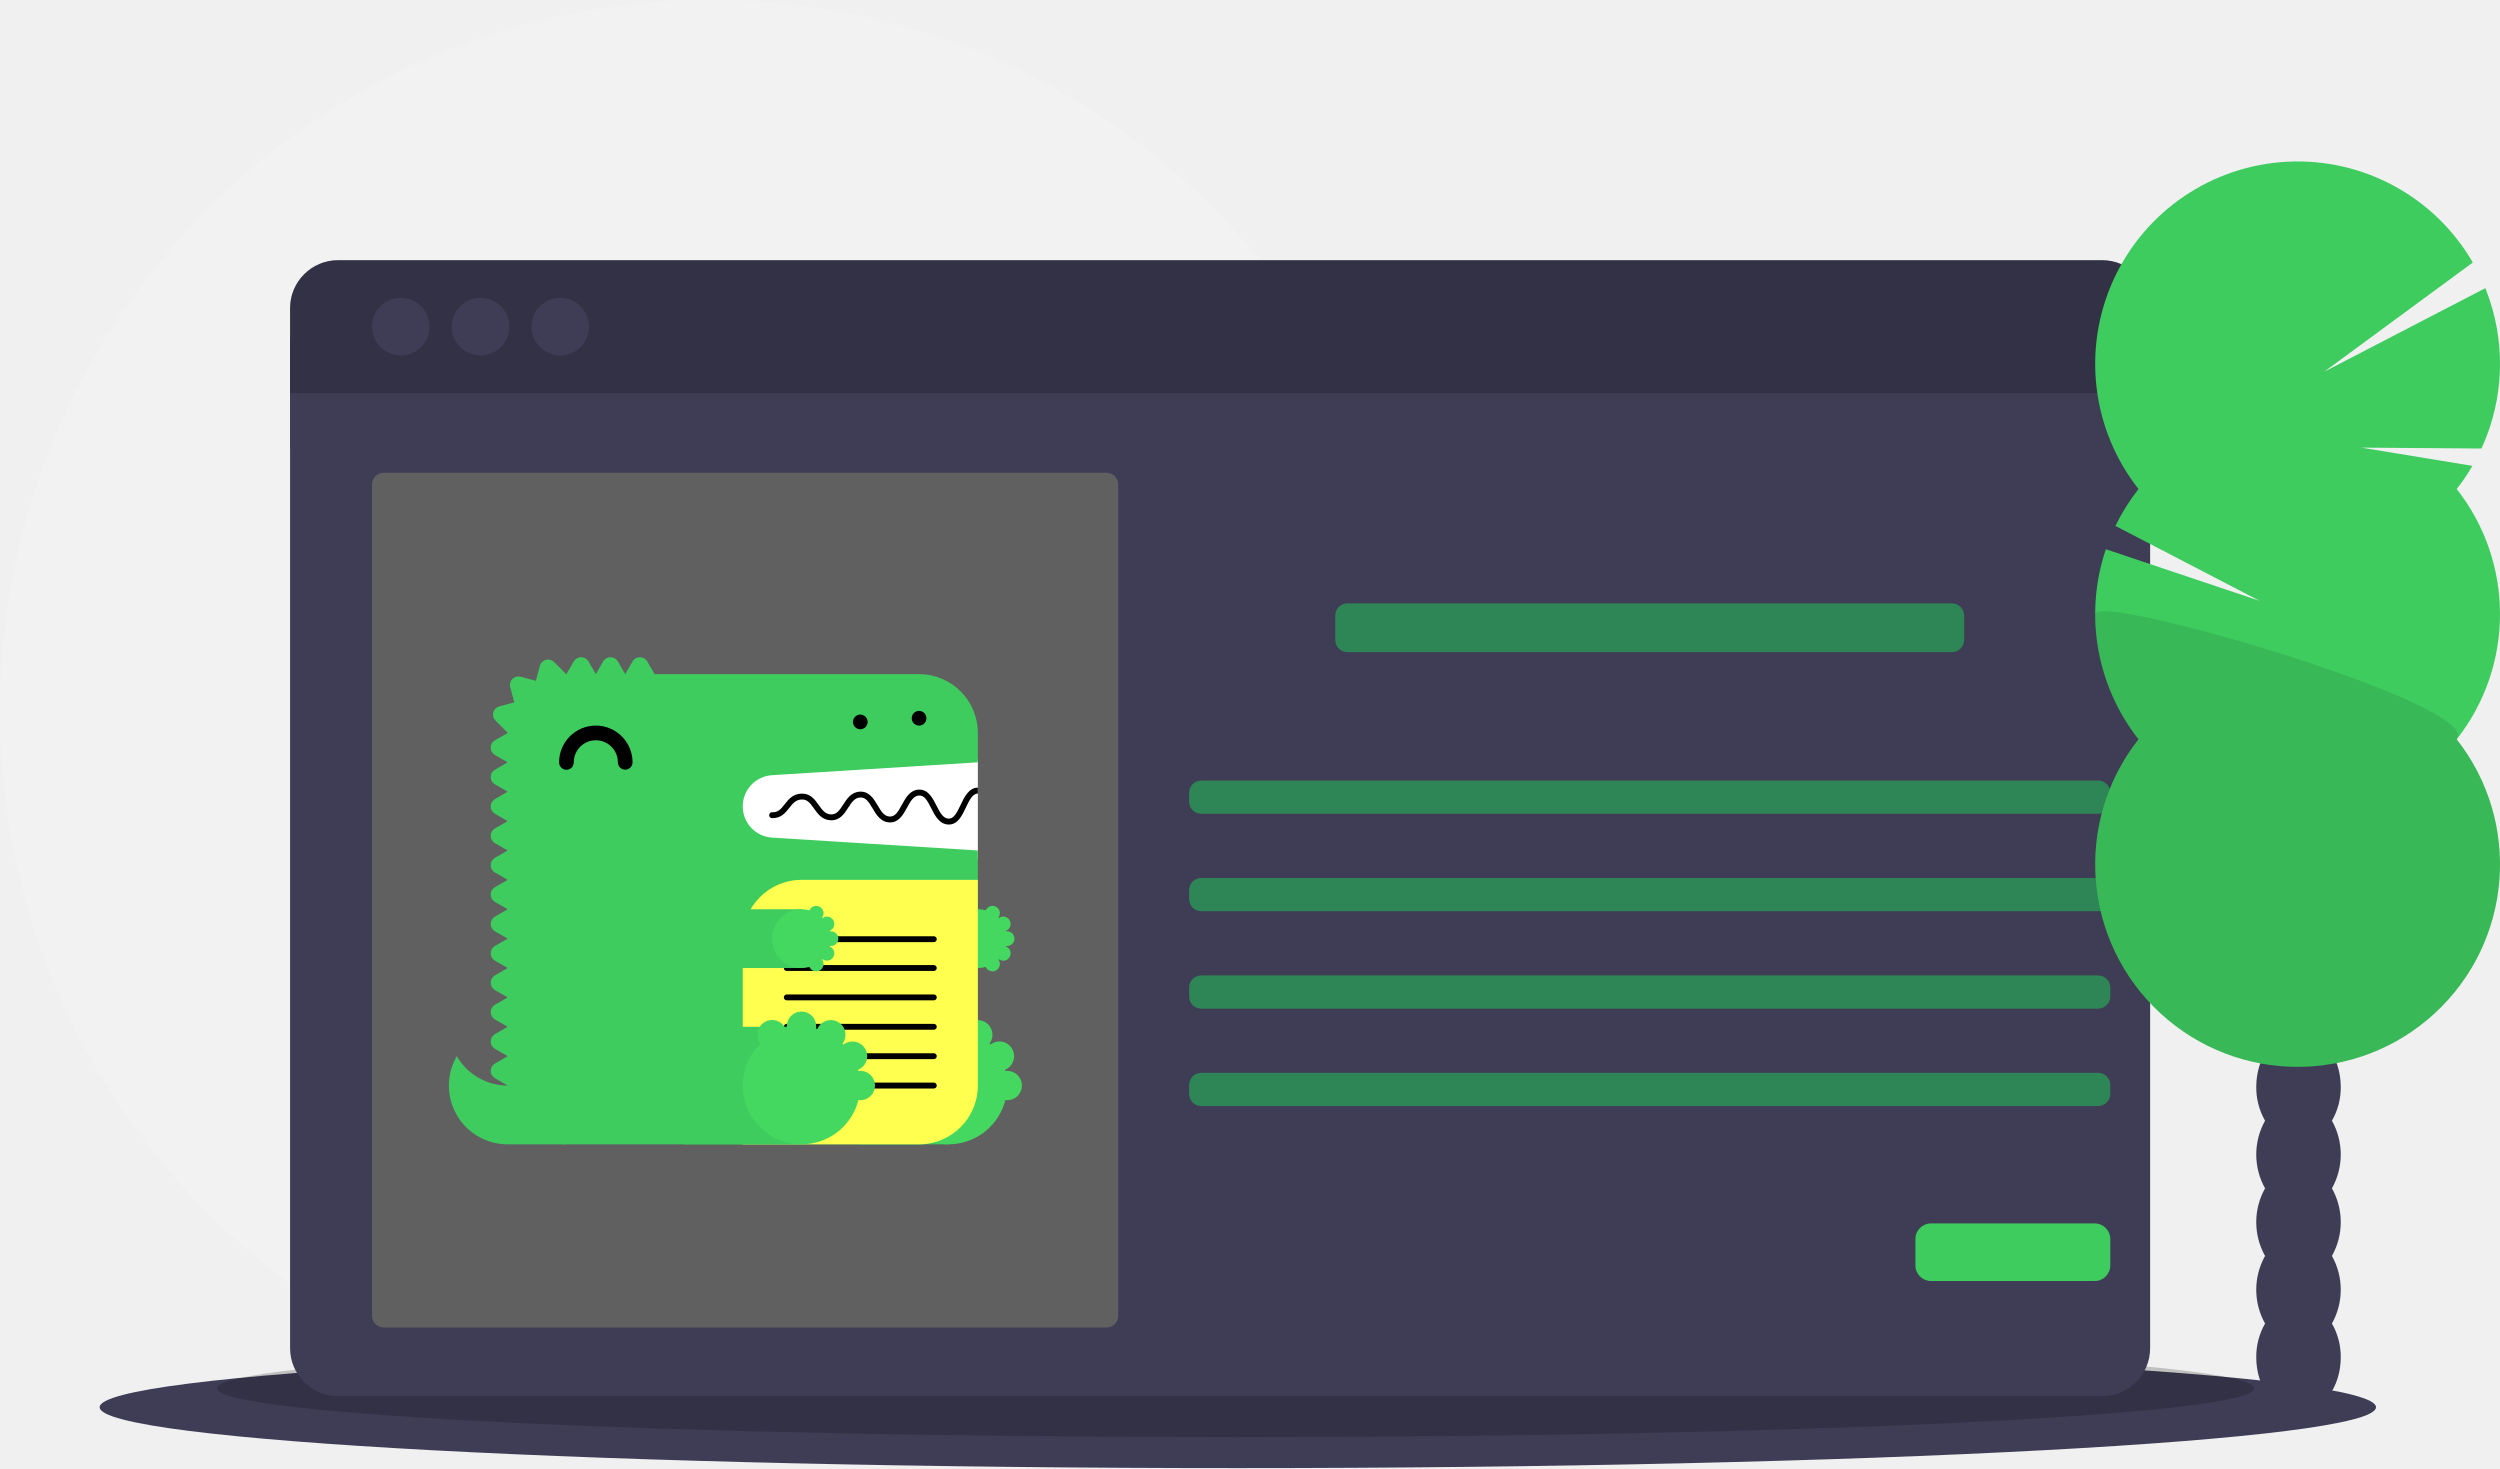
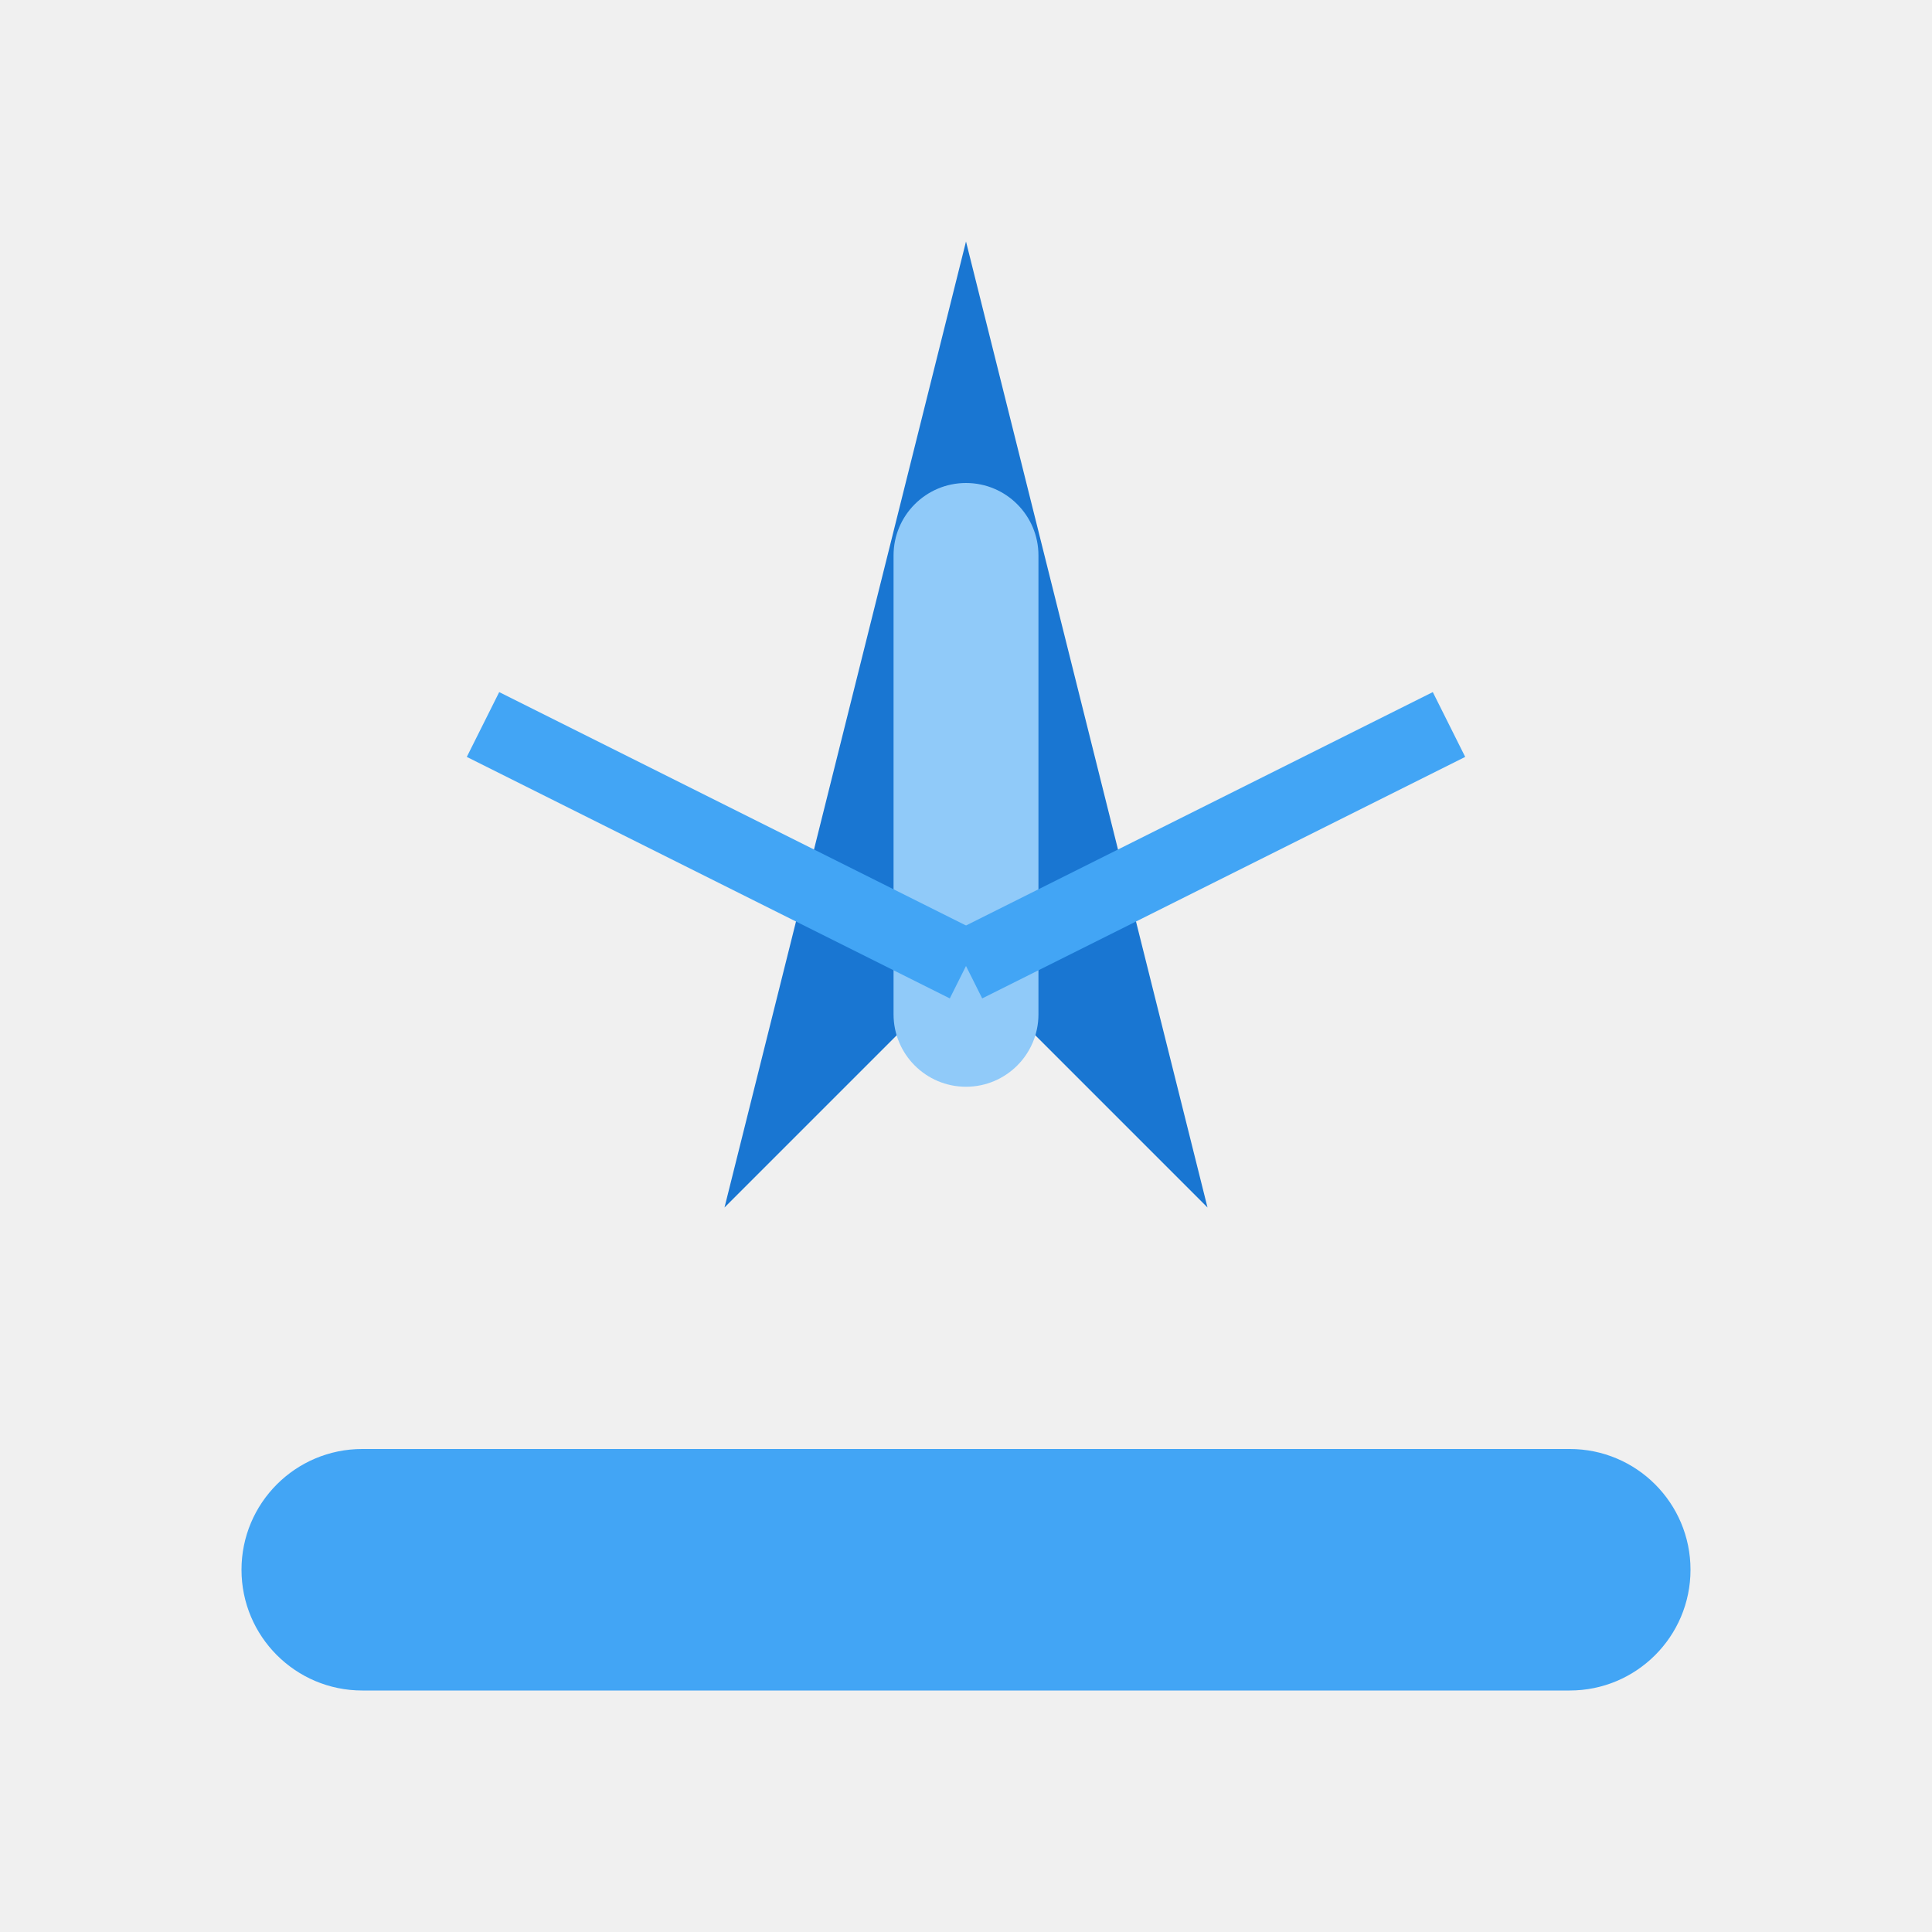
- <svg xmlns="http://www.w3.org/2000/svg" width="1129" height="663" viewBox="0 0 1129 663">
-   <circle cx="321" cy="321" r="321" fill="#f2f2f2" />
-   <ellipse cx="559" cy="635.5" rx="514" ry="27.5" fill="#3f3d56" />
-   <ellipse cx="558" cy="627" rx="460" ry="22" opacity="0.2" />
-   <rect x="131" y="152.5" width="840" height="50" fill="#3f3d56" />
-   <path d="M166.5,727.33A21.67,21.67,0,0,0,188.17,749H984.83A21.67,21.67,0,0,0,1006.5,727.33V296h-840Z" transform="translate(-35.5 -118.5)" fill="#3f3d56" />
-   <path d="M984.83,236H188.17A21.67,21.67,0,0,0,166.5,257.67V296h840V257.67A21.67,21.67,0,0,0,984.83,236Z" transform="translate(-35.5 -118.5)" fill="#3f3d56" />
-   <path d="M984.83,236H188.17A21.67,21.67,0,0,0,166.5,257.67V296h840V257.67A21.67,21.67,0,0,0,984.83,236Z" transform="translate(-35.5 -118.5)" opacity="0.2" />
-   <circle cx="181" cy="147.5" r="13" fill="#3f3d56" />
-   <circle cx="217" cy="147.5" r="13" fill="#3f3d56" />
-   <circle cx="253" cy="147.5" r="13" fill="#3f3d56" />
-   <rect x="168" y="213.5" width="337" height="386" rx="5.335" fill="#606060" />
-   <rect x="603" y="272.5" width="284" height="22" rx="5.476" fill="#2e8555" />
-   <rect x="537" y="352.5" width="416" height="15" rx="5.476" fill="#2e8555" />
-   <rect x="537" y="396.5" width="416" height="15" rx="5.476" fill="#2e8555" />
-   <rect x="537" y="440.5" width="416" height="15" rx="5.476" fill="#2e8555" />
-   <rect x="537" y="484.5" width="416" height="15" rx="5.476" fill="#2e8555" />
-   <rect x="865" y="552.5" width="88" height="26" rx="7.028" fill="#3ecc5f" />
-   <path d="M1088.603,624.616a30.114,30.114,0,0,0,3.983-15.266c0-13.797-8.544-24.981-19.083-24.981s-19.083,11.184-19.083,24.981a30.114,30.114,0,0,0,3.983,15.266,31.248,31.248,0,0,0,0,30.532,31.248,31.248,0,0,0,0,30.532,31.248,31.248,0,0,0,0,30.532,30.114,30.114,0,0,0-3.983,15.266c0,13.797,8.544,24.981,19.083,24.981s19.083-11.184,19.083-24.981a30.114,30.114,0,0,0-3.983-15.266,31.248,31.248,0,0,0,0-30.532,31.248,31.248,0,0,0,0-30.532,31.248,31.248,0,0,0,0-30.532Z" transform="translate(-35.5 -118.5)" fill="#3f3d56" />
-   <ellipse cx="1038.003" cy="460.318" rx="19.083" ry="24.981" fill="#3f3d56" />
-   <ellipse cx="1038.003" cy="429.786" rx="19.083" ry="24.981" fill="#3f3d56" />
-   <path d="M1144.939,339.345a91.611,91.611,0,0,0,7.107-10.461l-50.141-8.235,54.229.403a91.566,91.566,0,0,0,1.746-72.426l-72.754,37.741,67.097-49.321a91.413,91.413,0,1,0-150.971,102.298,91.458,91.458,0,0,0-10.425,16.669l65.087,33.814-69.4-23.292a91.46,91.46,0,0,0,14.738,85.837,91.406,91.406,0,1,0,143.689,0,91.418,91.418,0,0,0,0-113.029Z" transform="translate(-35.5 -118.5)" fill="#3ecc5f" fill-rule="evenodd" />
-   <path d="M981.688,395.859a91.013,91.013,0,0,0,19.561,56.514,91.406,91.406,0,1,0,143.689,0C1157.19,436.821,981.688,385.6,981.688,395.859Z" transform="translate(-35.5 -118.5)" opacity="0.1" />
-   <path d="M365.62,461.436H477.094v45.12H365.62Z" transform="translate(-35.5 -118.5)" fill="#fff" fill-rule="evenodd" />
-   <path d="M264.763,608.741a26.509,26.509,0,0,1-22.962-13.271,26.51,26.51,0,0,0,22.962,39.812H291.304V608.741Z" transform="translate(-35.5 -118.5)" fill="#3ecc5f" fill-rule="evenodd" />
-   <path d="M384.172,468.571l92.922-5.807V449.493a26.541,26.541,0,0,0-26.541-26.541H331.116l-3.318-5.746a3.83,3.83,0,0,0-6.635,0l-3.318,5.746-3.318-5.746a3.83,3.83,0,0,0-6.635,0l-3.318,5.746L301.257,417.205a3.83,3.83,0,0,0-6.635,0L291.304,422.951c-.029,0-.056.004-.086.004l-5.497-5.495a3.829,3.829,0,0,0-6.407,1.717l-1.817,6.773L270.607,424.103a3.83,3.83,0,0,0-4.691,4.693l1.845,6.891-6.771,1.814a3.832,3.832,0,0,0-1.72,6.41l5.497,5.497c0,.028-.004.056-.004.085l-5.746,3.318a3.83,3.83,0,0,0,0,6.635l5.746,3.318L259.016,466.081a3.83,3.83,0,0,0,0,6.635l5.746,3.318-5.746,3.318a3.83,3.83,0,0,0,0,6.635l5.746,3.318-5.746,3.318a3.83,3.83,0,0,0,0,6.635l5.746,3.318-5.746,3.318a3.83,3.83,0,0,0,0,6.635l5.746,3.318-5.746,3.318a3.83,3.83,0,0,0,0,6.635l5.746,3.318-5.746,3.318a3.83,3.83,0,0,0,0,6.635l5.746,3.318-5.746,3.318a3.83,3.83,0,0,0,0,6.635l5.746,3.318L259.016,558.976a3.83,3.83,0,0,0,0,6.635l5.746,3.318-5.746,3.318a3.83,3.83,0,0,0,0,6.635l5.746,3.318-5.746,3.318a3.83,3.83,0,0,0,0,6.635l5.746,3.318-5.746,3.318a3.83,3.83,0,0,0,0,6.635l5.746,3.318A26.541,26.541,0,0,0,291.304,635.283H450.553A26.541,26.541,0,0,0,477.094,608.741V502.575l-92.922-5.807a14.126,14.126,0,0,1,0-28.198" transform="translate(-35.5 -118.5)" fill="#3ecc5f" fill-rule="evenodd" />
-   <path d="M424.011,635.283h39.812V582.2H424.011Z" transform="translate(-35.5 -118.5)" fill="#3ecc5f" fill-rule="evenodd" />
-   <path d="M490.365,602.106a6.602,6.602,0,0,0-.848.085c-.05-.199-.098-.399-.154-.599A6.627,6.627,0,1,0,482.806,590.21q-.22-.225-.445-.446a6.624,6.624,0,1,0-11.397-6.564c-.196-.056-.394-.102-.591-.153a6.64,6.64,0,1,0-13.101,0c-.196.05-.394.097-.591.153a6.628,6.628,0,1,0-11.397,6.564,26.528,26.528,0,1,0,44.231,25.528,6.621,6.621,0,1,0,.848-13.186" transform="translate(-35.5 -118.5)" fill="#44d860" fill-rule="evenodd" />
-   <path d="M437.282,555.658H477.094V529.117H437.282Z" transform="translate(-35.5 -118.5)" fill="#3ecc5f" fill-rule="evenodd" />
-   <path d="M490.365,545.705a3.318,3.318,0,0,0,0-6.635,3.411,3.411,0,0,0-.423.042c-.027-.1-.049-.199-.077-.299a3.319,3.319,0,0,0-1.278-6.379,3.282,3.282,0,0,0-2.001.687q-.109-.113-.223-.223a3.282,3.282,0,0,0,.671-1.983,3.318,3.318,0,0,0-6.37-1.299,13.271,13.271,0,1,0,0,25.541,3.318,3.318,0,0,0,6.37-1.299,3.282,3.282,0,0,0-.671-1.983q.113-.109.223-.223a3.282,3.282,0,0,0,2.001.687,3.318,3.318,0,0,0,1.278-6.379c.028-.098.05-.199.077-.299a3.413,3.413,0,0,0,.423.042" transform="translate(-35.5 -118.5)" fill="#44d860" fill-rule="evenodd" />
-   <path d="M317.845,466.081a3.318,3.318,0,0,1-3.318-3.318,9.953,9.953,0,1,0-19.906,0,3.318,3.318,0,1,1-6.635,0,16.588,16.588,0,1,1,33.177,0,3.318,3.318,0,0,1-3.318,3.318" transform="translate(-35.5 -118.5)" fill-rule="evenodd" />
-   <path d="M370.928,635.283h79.624A26.541,26.541,0,0,0,477.094,608.741v-92.895H397.47a26.541,26.541,0,0,0-26.541,26.541Z" transform="translate(-35.5 -118.5)" fill="#ffff50" fill-rule="evenodd" />
-   <path d="M457.214,556.985H390.808a1.327,1.327,0,0,1,0-2.654h66.407a1.327,1.327,0,0,1,0,2.654m0,26.541H390.808a1.327,1.327,0,1,1,0-2.654h66.407a1.327,1.327,0,0,1,0,2.654m0,26.541H390.808a1.327,1.327,0,1,1,0-2.654h66.407a1.327,1.327,0,0,1,0,2.654m0-66.107H390.808a1.327,1.327,0,0,1,0-2.654h66.407a1.327,1.327,0,0,1,0,2.654m0,26.295H390.808a1.327,1.327,0,0,1,0-2.654h66.407a1.327,1.327,0,0,1,0,2.654m0,26.541H390.808a1.327,1.327,0,0,1,0-2.654h66.407a1.327,1.327,0,0,1,0,2.654M477.094,474.191c-.016,0-.029-.008-.045-.007-4.101.139-6.041,4.241-7.753,7.86-1.786,3.782-3.168,6.241-5.432,6.167-2.507-.09-3.94-2.922-5.458-5.919-1.744-3.442-3.734-7.347-7.913-7.201-4.042.138-5.989,3.708-7.706,6.857-1.827,3.355-3.071,5.395-5.469,5.3-2.557-.093-3.916-2.395-5.489-5.06-1.753-2.967-3.78-6.304-7.878-6.189-3.973.137-5.925,3.165-7.648,5.839-1.822,2.827-3.099,4.549-5.527,4.447-2.618-.093-3.971-2.004-5.535-4.216-1.757-2.486-3.737-5.299-7.823-5.162-3.886.133-5.838,2.614-7.559,4.801-1.635,2.076-2.912,3.718-5.612,3.615a1.328,1.328,0,1,0-.096,2.654c4.004.134,6.032-2.389,7.793-4.628,1.562-1.985,2.91-3.699,5.564-3.789,2.556-.109,3.754,1.48,5.567,4.041,1.721,2.434,3.675,5.194,7.605,5.336,4.118.138,6.099-2.939,7.854-5.663,1.569-2.434,2.922-4.535,5.507-4.624,2.379-.089,3.675,1.792,5.501,4.885,1.721,2.916,3.671,6.219,7.68,6.365,4.147.143,6.15-3.477,7.895-6.682,1.512-2.771,2.938-5.388,5.466-5.476,2.379-.056,3.62,2.117,5.456,5.746,1.715,3.388,3.659,7.226,7.73,7.373l.224.004c4.066,0,5.996-4.081,7.704-7.689,1.512-3.198,2.942-6.211,5.397-6.334Z" transform="translate(-35.5 -118.5)" fill-rule="evenodd" />
-   <path d="M344.387,635.283h53.083V582.2H344.387Z" transform="translate(-35.5 -118.5)" fill="#3ecc5f" fill-rule="evenodd" />
-   <path d="M424.011,602.106a6.602,6.602,0,0,0-.848.085c-.05-.199-.098-.399-.154-.599A6.627,6.627,0,1,0,416.452,590.21q-.22-.225-.445-.446a6.624,6.624,0,1,0-11.397-6.564c-.196-.056-.394-.102-.591-.153a6.64,6.64,0,1,0-13.101,0c-.196.05-.394.097-.591.153a6.628,6.628,0,1,0-11.397,6.564,26.528,26.528,0,1,0,44.231,25.528,6.621,6.621,0,1,0,.848-13.186" transform="translate(-35.5 -118.5)" fill="#44d860" fill-rule="evenodd" />
-   <path d="M344.387,555.658h53.083V529.117H344.387Z" transform="translate(-35.5 -118.5)" fill="#3ecc5f" fill-rule="evenodd" />
-   <path d="M410.74,545.705a3.318,3.318,0,1,0,0-6.635,3.411,3.411,0,0,0-.423.042c-.027-.1-.049-.199-.077-.299a3.319,3.319,0,0,0-1.278-6.379,3.282,3.282,0,0,0-2.001.687q-.109-.113-.223-.223a3.282,3.282,0,0,0,.671-1.983,3.318,3.318,0,0,0-6.37-1.299,13.271,13.271,0,1,0,0,25.541,3.318,3.318,0,0,0,6.37-1.299,3.282,3.282,0,0,0-.671-1.983q.113-.109.223-.223a3.282,3.282,0,0,0,2.001.687,3.318,3.318,0,0,0,1.278-6.379c.028-.098.05-.199.077-.299a3.413,3.413,0,0,0,.423.042" transform="translate(-35.5 -118.5)" fill="#44d860" fill-rule="evenodd" />
-   <path d="M424.011,447.834a3.603,3.603,0,0,1-.65-.066,3.344,3.344,0,0,1-.624-.186,3.447,3.447,0,0,1-.572-.305,5.027,5.027,0,0,1-.504-.411,3.887,3.887,0,0,1-.41-.504,3.275,3.275,0,0,1-.557-1.845,3.602,3.602,0,0,1,.066-.65,3.826,3.826,0,0,1,.184-.624,3.489,3.489,0,0,1,.307-.571,3.197,3.197,0,0,1,.914-.916,3.447,3.447,0,0,1,.572-.305,3.344,3.344,0,0,1,.624-.186,3.069,3.069,0,0,1,1.301,0,3.223,3.223,0,0,1,1.194.491,5.028,5.028,0,0,1,.504.411,4.88,4.88,0,0,1,.411.504,3.382,3.382,0,0,1,.305.571,3.478,3.478,0,0,1,.252,1.274A3.364,3.364,0,0,1,426.36,446.865a5.027,5.027,0,0,1-.504.411,3.306,3.306,0,0,1-1.845.557m26.541-1.659a3.388,3.388,0,0,1-2.35-.969,5.042,5.042,0,0,1-.41-.504,3.275,3.275,0,0,1-.557-1.845,3.387,3.387,0,0,1,.967-2.349,5.026,5.026,0,0,1,.504-.411,3.447,3.447,0,0,1,.572-.305,3.343,3.343,0,0,1,.624-.186,3.07,3.07,0,0,1,1.301,0,3.224,3.224,0,0,1,1.194.491,5.026,5.026,0,0,1,.504.411,3.388,3.388,0,0,1,.969,2.349,3.726,3.726,0,0,1-.066.65,3.374,3.374,0,0,1-.186.624,4.715,4.715,0,0,1-.305.571,4.88,4.88,0,0,1-.411.504,5.026,5.026,0,0,1-.504.411,3.305,3.305,0,0,1-1.845.557" transform="translate(-35.5 -118.5)" fill-rule="evenodd" />
+ <svg xmlns="http://www.w3.org/2000/svg" width="80" height="80" viewBox="0 0 80 80" fill="none">
+   <rect x="10" y="60" width="60" height="10" rx="5" fill="#42a5f5" />
+   <polygon points="40,10 50,50 40,40 30,50" fill="#1976d2" />
+   <rect x="37" y="20" width="6" height="25" rx="3" fill="#90caf9" />
+   <polyline points="40,40 60,30" stroke="#42a5f5" stroke-width="3" fill="none" />
+   <polyline points="40,40 20,30" stroke="#42a5f5" stroke-width="3" fill="none" />
</svg>
